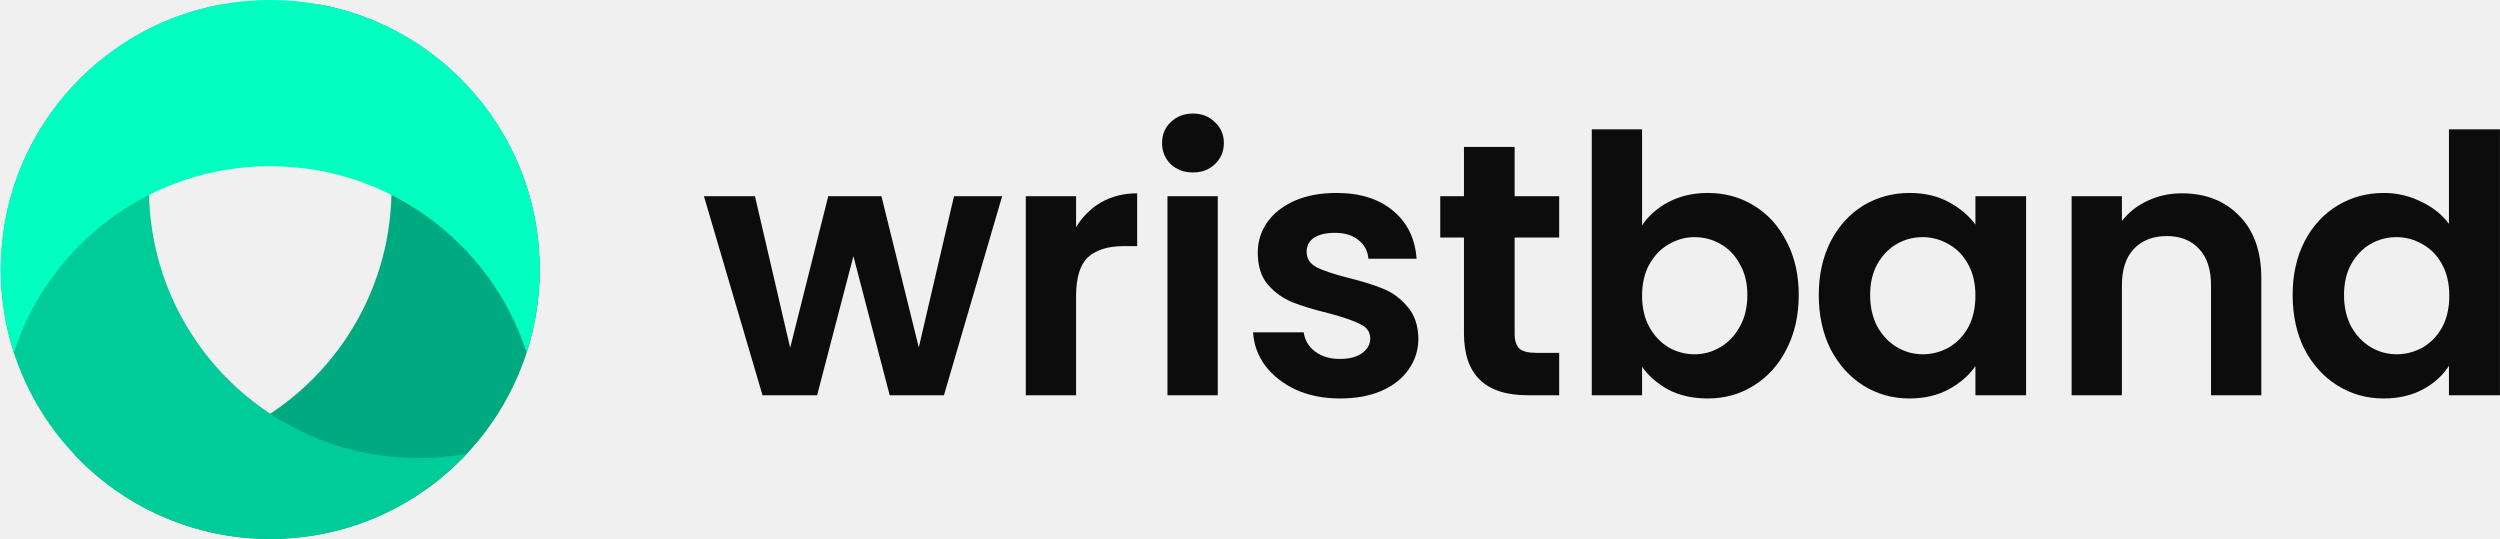
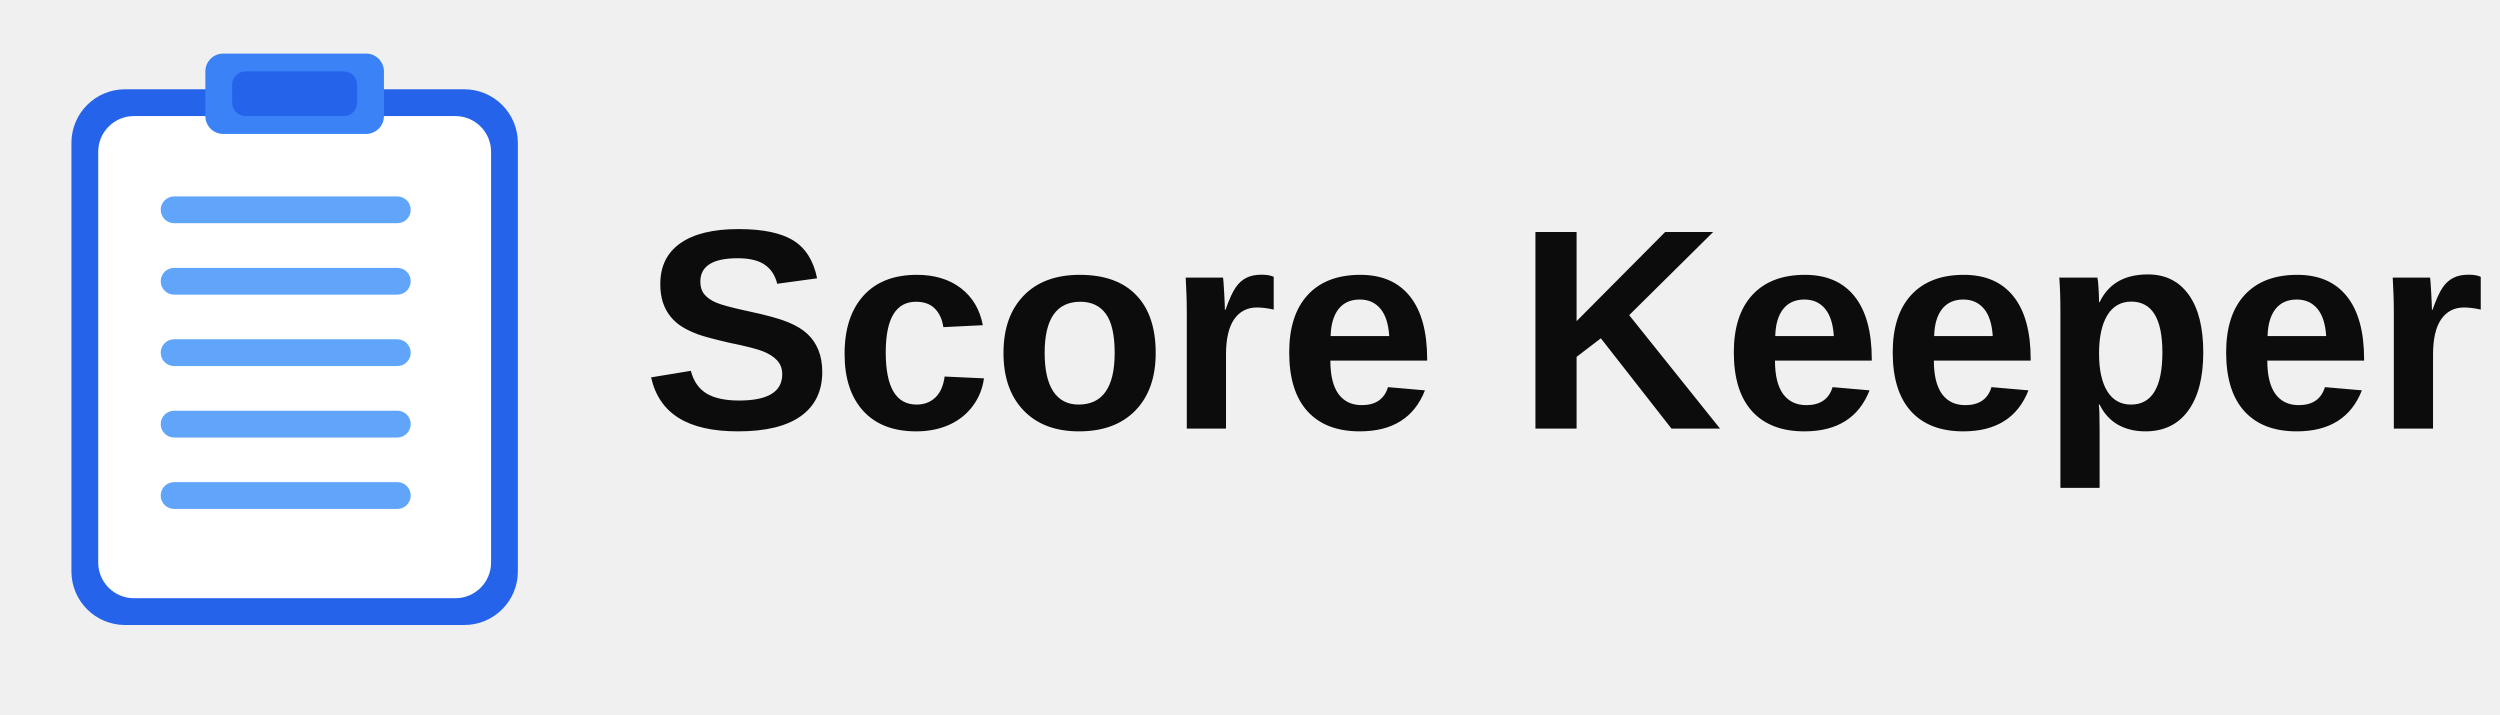
- <svg xmlns="http://www.w3.org/2000/svg" width="1540" height="332" viewBox="0 0 1540 332" fill="none">
-   <path fill-rule="evenodd" clip-rule="evenodd" d="M75.17 282.2C166.85 282.2 241.17 207.879 241.17 116.2C241.17 72.287 224.119 32.357 196.277 2.668C273.732 16.71 332.472 84.496 332.472 166C332.472 257.679 258.151 332 166.472 332C118.706 332 75.652 311.825 45.366 279.532C55.035 281.285 64.996 282.2 75.17 282.2Z" fill="#00AA81" />
-   <path fill-rule="evenodd" clip-rule="evenodd" d="M287.579 279.531C277.909 281.284 267.947 282.2 257.772 282.2C166.093 282.2 91.772 207.879 91.772 116.2C91.772 72.287 108.823 32.357 136.665 2.669C59.211 16.711 0.472 84.496 0.472 166C0.472 257.679 74.793 332 166.472 332C214.238 332 257.293 311.825 287.579 279.531Z" fill="#00CC9A" />
-   <path fill-rule="evenodd" clip-rule="evenodd" d="M324.431 217.183C329.651 201.062 332.472 183.86 332.472 166C332.472 74.321 258.151 0 166.472 0C74.793 0 0.472 74.321 0.472 166C0.472 183.86 3.293 201.062 8.513 217.183C30.088 150.551 92.653 102.367 166.472 102.367C240.291 102.367 302.856 150.551 324.431 217.183Z" fill="#00FFC1" />
-   <path d="M617.328 120.848L581.472 243.467H548.051L525.696 157.811L503.341 243.467H469.699L433.621 120.848H465.051L486.741 214.251L510.203 120.848H542.96L565.979 214.029L587.669 120.848H617.328Z" fill="#0C0C0C" />
-   <path d="M662.867 139.883C666.851 133.39 672.016 128.3 678.361 124.611C684.853 120.922 692.231 119.077 700.494 119.077V151.613H692.305C682.566 151.613 675.188 153.901 670.171 158.475C665.302 163.049 662.867 171.017 662.867 182.379V243.467H631.881V120.848H662.867V139.883Z" fill="#0C0C0C" />
-   <path d="M734.866 106.24C729.407 106.24 724.833 104.543 721.144 101.149C717.602 97.608 715.832 93.255 715.832 88.091C715.832 82.926 717.602 78.647 721.144 75.253C724.833 71.712 729.407 69.941 734.866 69.941C740.326 69.941 744.826 71.712 748.368 75.253C752.057 78.647 753.901 82.926 753.901 88.091C753.901 93.255 752.057 97.608 748.368 101.149C744.826 104.543 740.326 106.24 734.866 106.24ZM750.138 120.848V243.467H719.152V120.848H750.138Z" fill="#0C0C0C" />
-   <path d="M825.463 245.459C815.429 245.459 806.428 243.688 798.46 240.147C790.492 236.458 784.147 231.515 779.425 225.317C774.851 219.12 772.343 212.259 771.9 204.733H803.108C803.698 209.455 805.985 213.365 809.969 216.464C814.101 219.563 819.191 221.112 825.241 221.112C831.143 221.112 835.718 219.932 838.964 217.571C842.358 215.21 844.055 212.185 844.055 208.496C844.055 204.512 841.989 201.561 837.857 199.643C833.873 197.577 827.455 195.364 818.601 193.003C809.453 190.789 801.927 188.502 796.025 186.141C790.271 183.781 785.254 180.165 780.975 175.296C776.843 170.427 774.777 163.861 774.777 155.597C774.777 148.81 776.695 142.613 780.532 137.005C784.516 131.398 790.123 126.972 797.353 123.725C804.731 120.479 813.363 118.856 823.249 118.856C837.857 118.856 849.514 122.545 858.22 129.923C866.926 137.153 871.721 146.965 872.607 159.36H842.948C842.505 154.491 840.439 150.654 836.751 147.851C833.209 144.9 828.414 143.424 822.364 143.424C816.757 143.424 812.404 144.457 809.305 146.523C806.354 148.589 804.879 151.466 804.879 155.155C804.879 159.286 806.944 162.459 811.076 164.672C815.207 166.738 821.626 168.877 830.332 171.091C839.185 173.304 846.489 175.591 852.244 177.952C857.999 180.313 862.942 184.002 867.073 189.019C871.352 193.888 873.566 200.381 873.713 208.496C873.713 215.579 871.721 221.924 867.737 227.531C863.901 233.138 858.294 237.565 850.916 240.811C843.686 243.909 835.201 245.459 825.463 245.459Z" fill="#0C0C0C" />
-   <path d="M933.013 146.301V205.619C933.013 209.75 933.972 212.775 935.891 214.693C937.956 216.464 941.35 217.349 946.072 217.349H960.459V243.467H940.981C914.864 243.467 901.805 230.777 901.805 205.397V146.301H887.197V120.848H901.805V90.525H933.013V120.848H960.459V146.301H933.013Z" fill="#0C0C0C" />
-   <path d="M1011.52 138.776C1015.5 132.874 1020.96 128.078 1027.9 124.389C1034.98 120.701 1043.02 118.856 1052.02 118.856C1062.5 118.856 1071.94 121.438 1080.35 126.603C1088.91 131.767 1095.63 139.145 1100.5 148.736C1105.51 158.18 1108.02 169.173 1108.02 181.715C1108.02 194.257 1105.51 205.397 1100.5 215.136C1095.63 224.727 1088.91 232.179 1080.35 237.491C1071.94 242.803 1062.5 245.459 1052.02 245.459C1042.87 245.459 1034.83 243.688 1027.9 240.147C1021.11 236.458 1015.65 231.736 1011.52 225.981V243.467H980.533V79.68H1011.52V138.776ZM1076.37 181.715C1076.37 174.337 1074.82 167.992 1071.72 162.68C1068.77 157.221 1064.79 153.089 1059.77 150.285C1054.9 147.482 1049.59 146.08 1043.83 146.08C1038.23 146.08 1032.91 147.556 1027.9 150.507C1023.03 153.31 1019.04 157.442 1015.95 162.901C1012.99 168.361 1011.52 174.78 1011.52 182.157C1011.52 189.535 1012.99 195.954 1015.95 201.413C1019.04 206.873 1023.03 211.078 1027.9 214.029C1032.91 216.833 1038.23 218.235 1043.83 218.235C1049.59 218.235 1054.9 216.759 1059.77 213.808C1064.79 210.857 1068.77 206.652 1071.72 201.192C1074.82 195.733 1076.37 189.24 1076.37 181.715Z" fill="#0C0C0C" />
-   <path d="M1120.36 181.715C1120.36 169.32 1122.79 158.327 1127.66 148.736C1132.68 139.145 1139.39 131.767 1147.8 126.603C1156.36 121.438 1165.88 118.856 1176.35 118.856C1185.5 118.856 1193.47 120.701 1200.26 124.389C1207.19 128.078 1212.73 132.726 1216.86 138.333V120.848H1248.07V243.467H1216.86V225.539C1212.87 231.293 1207.34 236.089 1200.26 239.925C1193.32 243.614 1185.28 245.459 1176.13 245.459C1165.8 245.459 1156.36 242.803 1147.8 237.491C1139.39 232.179 1132.68 224.727 1127.66 215.136C1122.79 205.397 1120.36 194.257 1120.36 181.715ZM1216.86 182.157C1216.86 174.632 1215.38 168.213 1212.43 162.901C1209.48 157.442 1205.5 153.31 1200.48 150.507C1195.46 147.556 1190.08 146.08 1184.32 146.08C1178.57 146.08 1173.26 147.482 1168.39 150.285C1163.52 153.089 1159.53 157.221 1156.43 162.68C1153.48 167.992 1152.01 174.337 1152.01 181.715C1152.01 189.093 1153.48 195.585 1156.43 201.192C1159.53 206.652 1163.52 210.857 1168.39 213.808C1173.4 216.759 1178.71 218.235 1184.32 218.235C1190.08 218.235 1195.46 216.833 1200.48 214.029C1205.5 211.078 1209.48 206.947 1212.43 201.635C1215.38 196.175 1216.86 189.683 1216.86 182.157Z" fill="#0C0C0C" />
-   <path d="M1344.07 119.077C1358.67 119.077 1370.48 123.725 1379.48 133.021C1388.48 142.17 1392.98 155.007 1392.98 171.533V243.467H1361.99V175.739C1361.99 166 1359.56 158.549 1354.69 153.384C1349.82 148.072 1343.18 145.416 1334.77 145.416C1326.21 145.416 1319.42 148.072 1314.41 153.384C1309.54 158.549 1307.1 166 1307.1 175.739V243.467H1276.12V120.848H1307.1V136.12C1311.23 130.808 1316.47 126.677 1322.82 123.725C1329.31 120.627 1336.39 119.077 1344.07 119.077Z" fill="#0C0C0C" />
-   <path d="M1412.27 181.715C1412.27 169.32 1414.7 158.327 1419.57 148.736C1424.59 139.145 1431.37 131.767 1439.93 126.603C1448.49 121.438 1458.01 118.856 1468.48 118.856C1476.45 118.856 1484.05 120.627 1491.28 124.168C1498.51 127.562 1504.27 132.136 1508.55 137.891V79.68H1539.97V243.467H1508.55V225.317C1504.71 231.367 1499.32 236.237 1492.39 239.925C1485.45 243.614 1477.41 245.459 1468.26 245.459C1457.93 245.459 1448.49 242.803 1439.93 237.491C1431.37 232.179 1424.59 224.727 1419.57 215.136C1414.7 205.397 1412.27 194.257 1412.27 181.715ZM1508.77 182.157C1508.77 174.632 1507.29 168.213 1504.34 162.901C1501.39 157.442 1497.41 153.31 1492.39 150.507C1487.37 147.556 1481.99 146.08 1476.23 146.08C1470.48 146.08 1465.16 147.482 1460.29 150.285C1455.43 153.089 1451.44 157.221 1448.34 162.68C1445.39 167.992 1443.92 174.337 1443.92 181.715C1443.92 189.093 1445.39 195.585 1448.34 201.192C1451.44 206.652 1455.43 210.857 1460.29 213.808C1465.31 216.759 1470.62 218.235 1476.23 218.235C1481.99 218.235 1487.37 216.833 1492.39 214.029C1497.41 211.078 1501.39 206.947 1504.34 201.635C1507.29 196.175 1508.77 189.683 1508.77 182.157Z" fill="#0C0C0C" />
+ <svg xmlns="http://www.w3.org/2000/svg" width="280" height="80" viewBox="0 0 280 80" fill="none">
+   <rect x="8" y="10" width="50" height="60" rx="6" fill="#2563eb" />
+   <rect x="11" y="13" width="44" height="54" rx="4" fill="white" />
+   <rect x="23" y="6" width="20" height="9" rx="2" fill="#3b82f6" />
+   <rect x="26" y="8" width="14" height="5" rx="1.5" fill="#2563eb" />
+   <rect x="18" y="22" width="28" height="3" rx="1.5" fill="#60a5fa" />
+   <rect x="18" y="30" width="28" height="3" rx="1.5" fill="#60a5fa" />
+   <rect x="18" y="38" width="28" height="3" rx="1.5" fill="#60a5fa" />
+   <rect x="18" y="46" width="28" height="3" rx="1.5" fill="#60a5fa" />
+   <rect x="18" y="54" width="28" height="3" rx="1.5" fill="#60a5fa" />
+   <text x="72" y="48" font-family="Arial, sans-serif" font-size="32" font-weight="700" fill="#0C0C0C">Score Keeper</text>
</svg>
